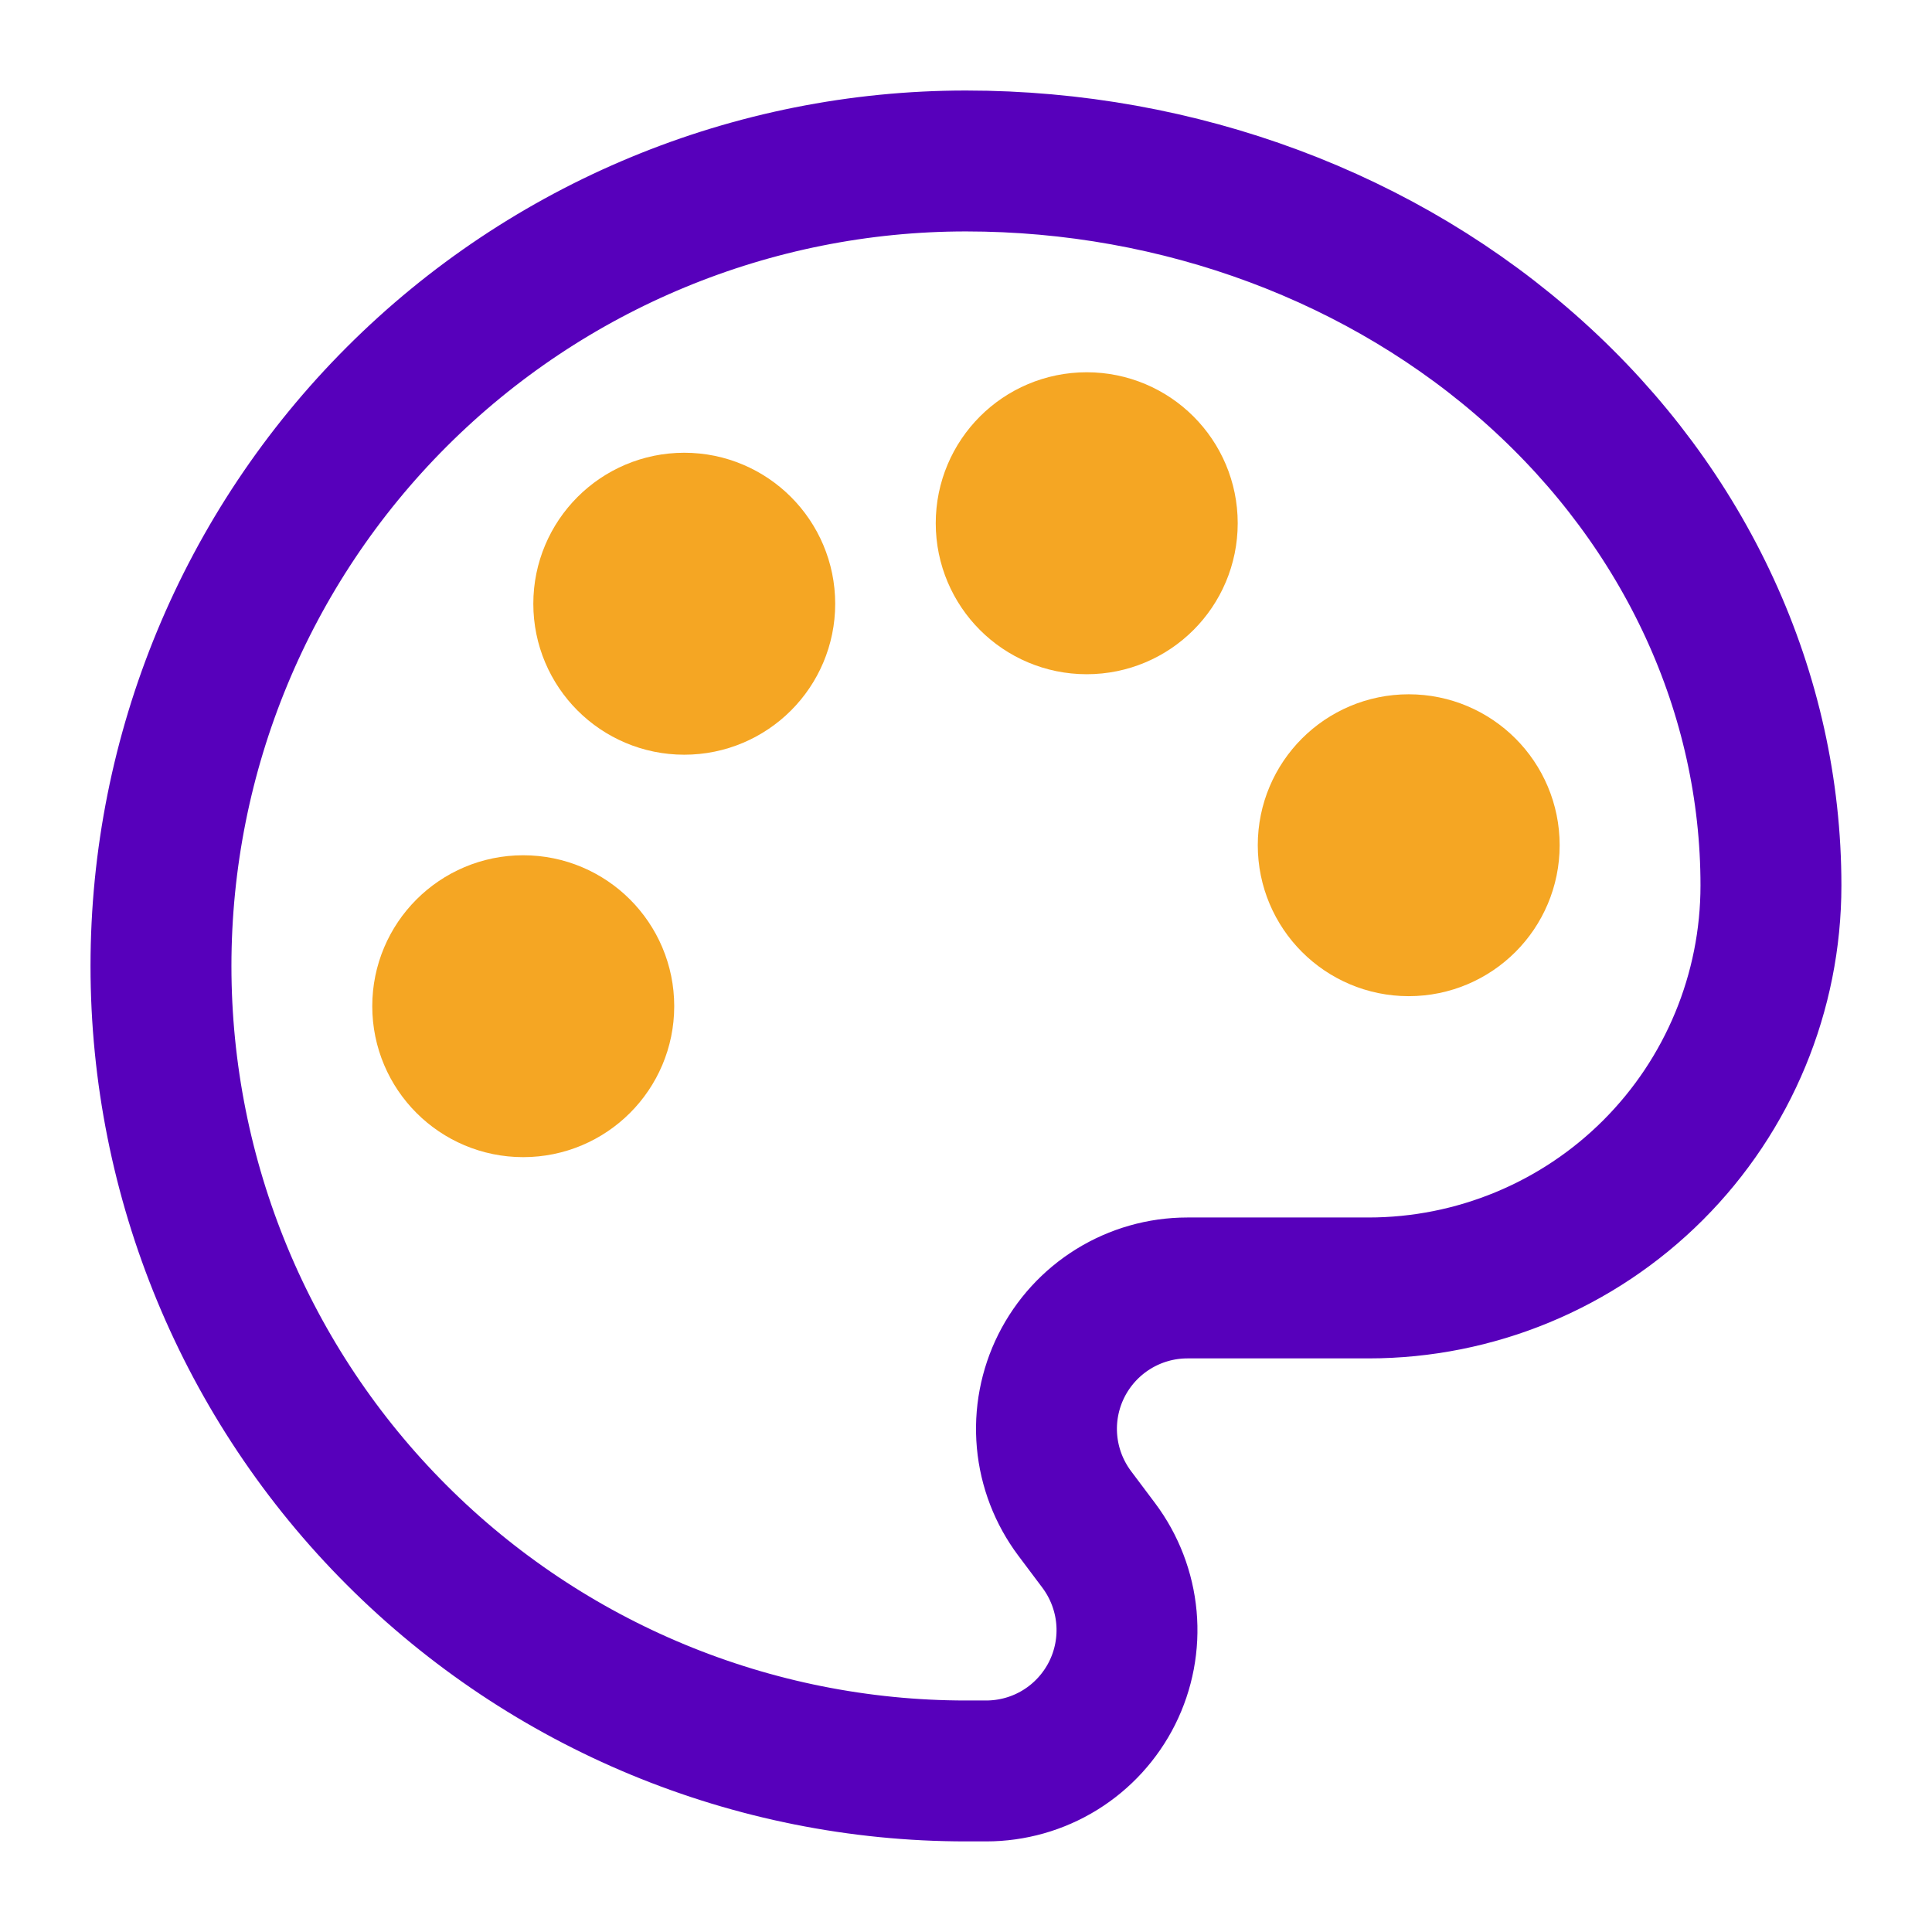
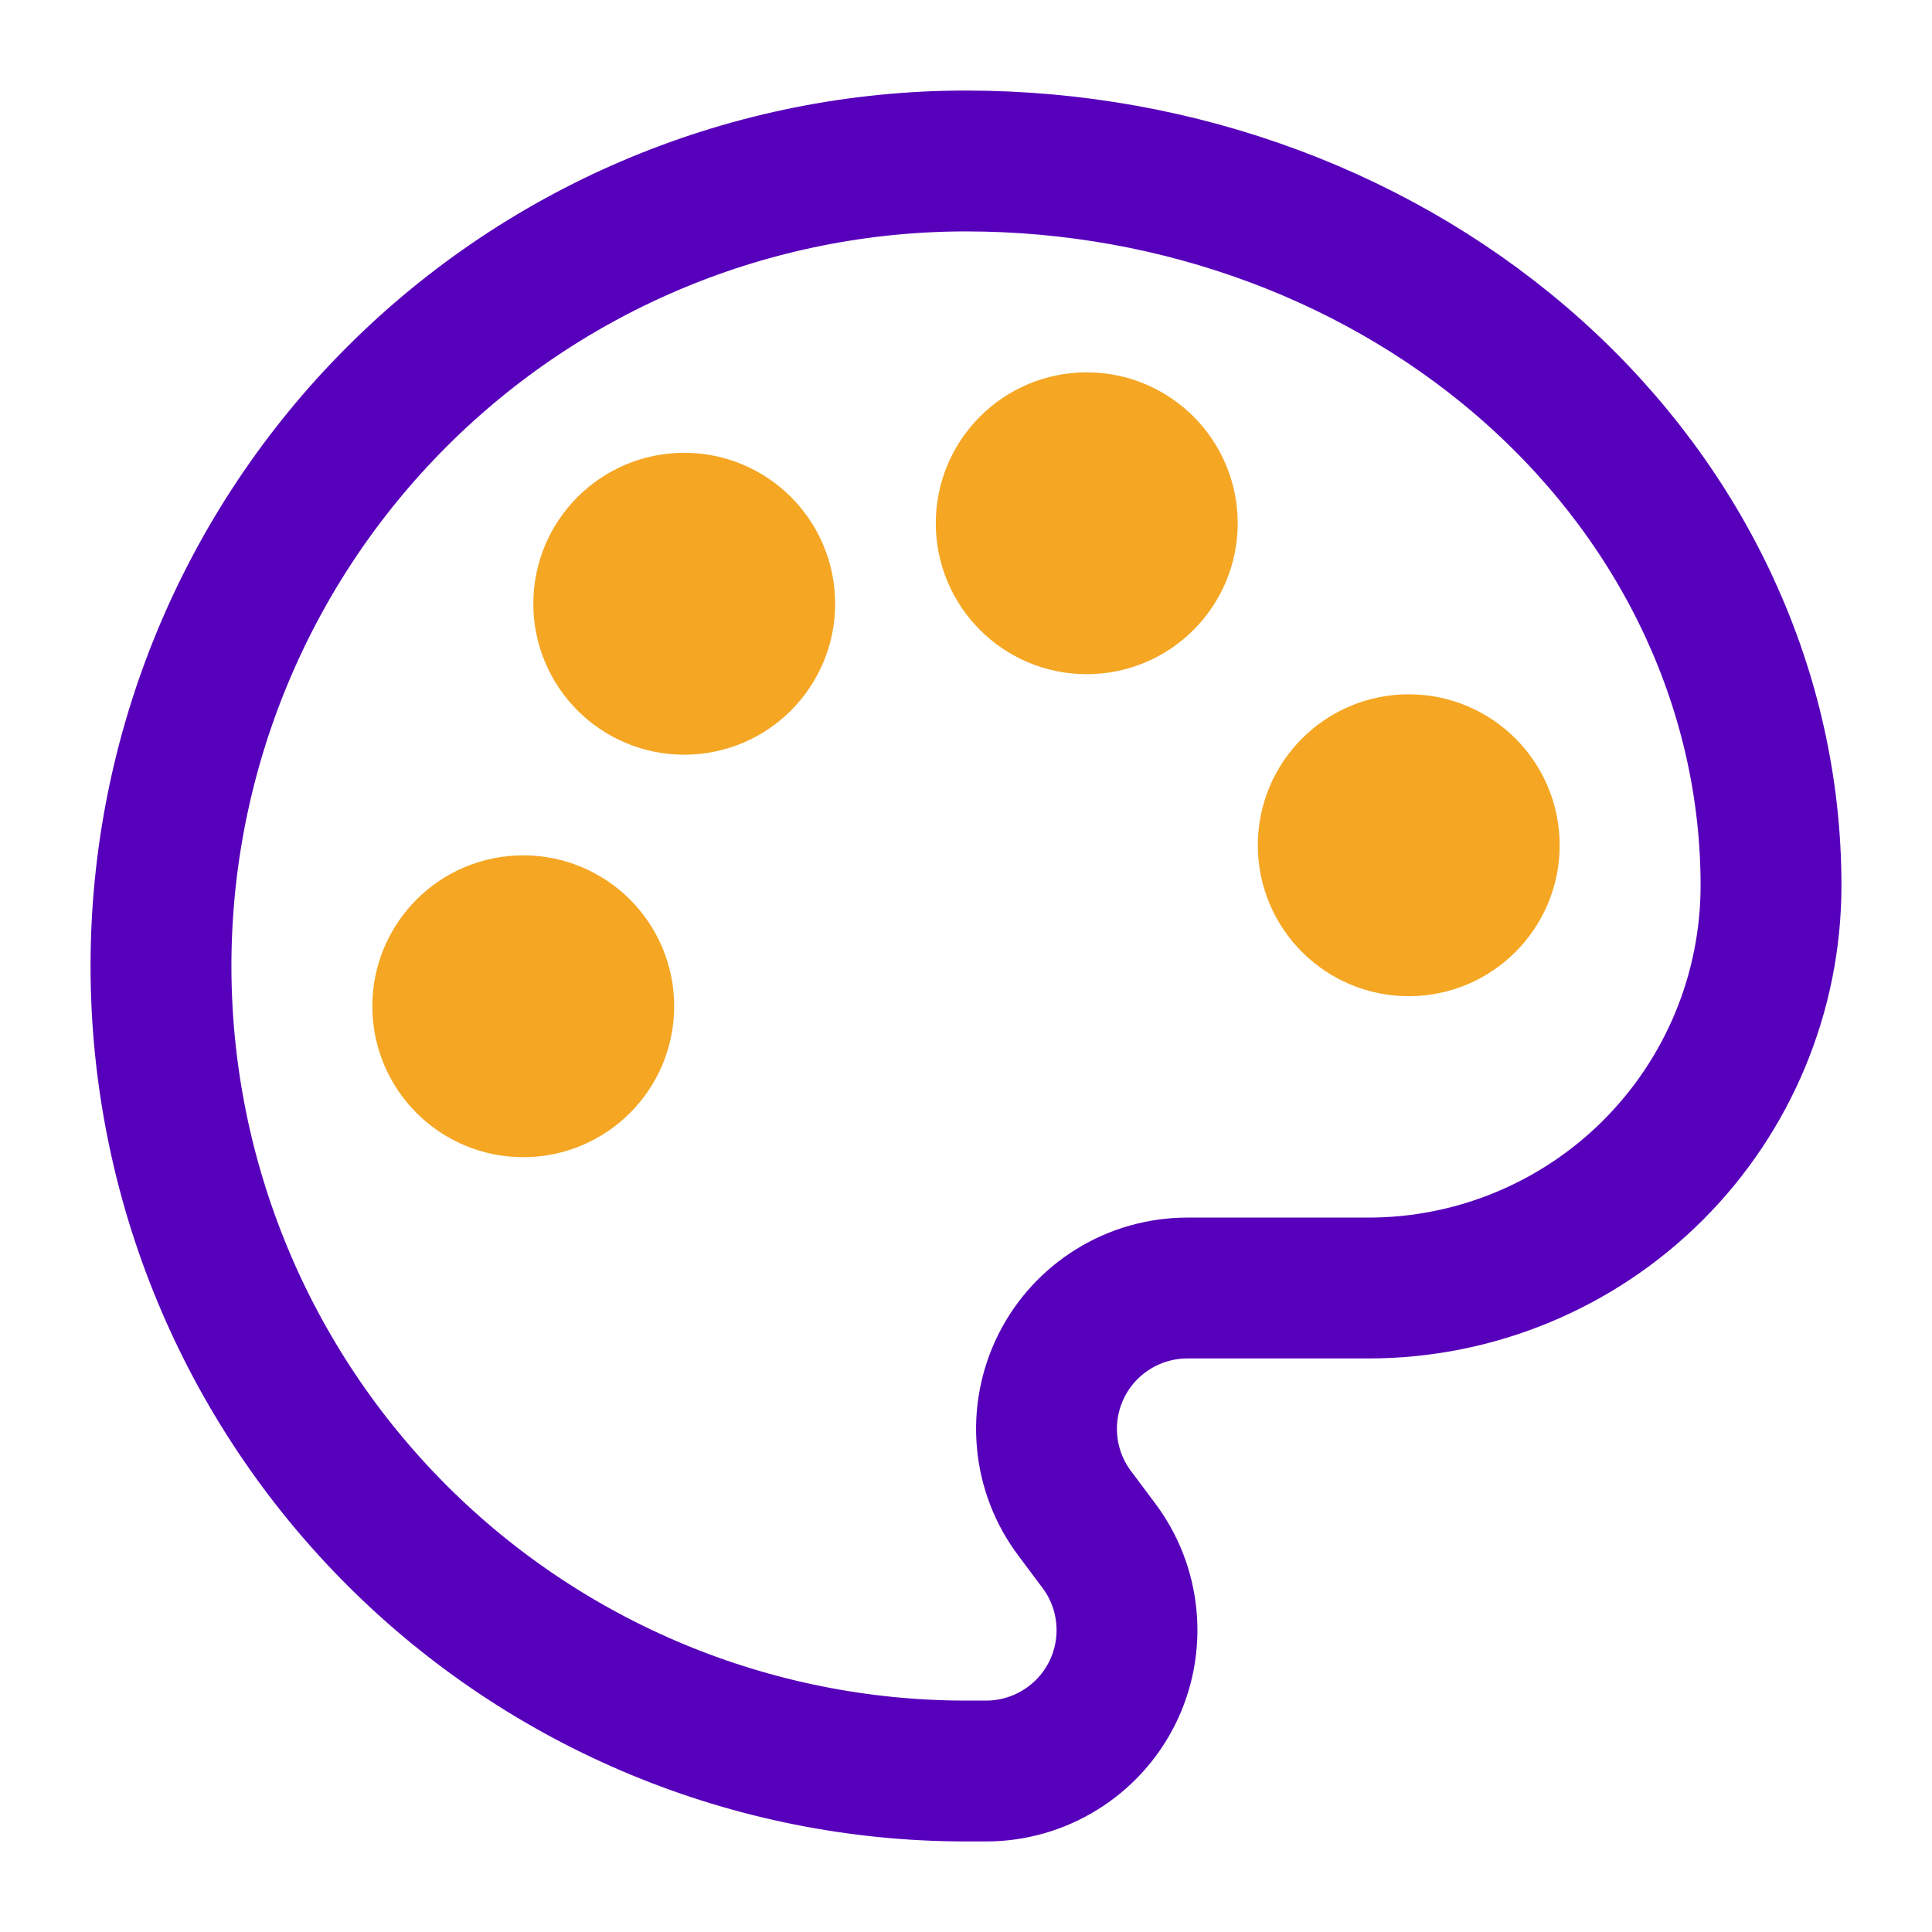
- <svg xmlns="http://www.w3.org/2000/svg" preserveAspectRatio="none" overflow="visible" style="display: block;" width="24.556" height="24.556" viewBox="0 0 24.556 24.556" fill="none">
+ <svg xmlns="http://www.w3.org/2000/svg" preserveAspectRatio="none" overflow="visible" style="display: block;" width="34" height="34" viewBox="0 0 34 34" fill="none">
  <g id="paleta">
-     <path id="Vector" d="M12.278 22.509C9.564 22.509 6.962 21.431 5.043 19.512C3.124 17.594 2.046 14.991 2.046 12.278C2.046 9.564 3.124 6.962 5.043 5.043C6.962 3.124 9.564 2.046 12.278 2.046C14.991 2.046 17.594 3.016 19.512 4.743C21.431 6.47 22.509 8.812 22.509 11.255C22.509 12.611 21.97 13.913 21.011 14.872C20.052 15.831 18.75 16.37 17.393 16.37H15.091C14.759 16.37 14.433 16.463 14.15 16.638C13.867 16.813 13.639 17.063 13.49 17.36C13.341 17.658 13.278 17.991 13.308 18.322C13.338 18.653 13.46 18.969 13.659 19.235L13.966 19.644C14.165 19.91 14.287 20.227 14.317 20.558C14.347 20.889 14.284 21.222 14.135 21.52C13.986 21.817 13.758 22.067 13.475 22.242C13.192 22.417 12.866 22.509 12.534 22.509H12.278Z" stroke="#5700BB" stroke-width="1.791" stroke-linecap="round" stroke-linejoin="round" />
-     <path id="Vector_2" d="M13.812 7.674C14.378 7.674 14.836 7.216 14.836 6.65C14.836 6.085 14.378 5.627 13.812 5.627C13.247 5.627 12.789 6.085 12.789 6.65C12.789 7.216 13.247 7.674 13.812 7.674Z" fill="#F5A623" stroke="#F5A623" stroke-width="1.791" stroke-linecap="round" stroke-linejoin="round" />
-     <path id="Vector_3" d="M17.905 11.766C18.47 11.766 18.928 11.308 18.928 10.743C18.928 10.178 18.47 9.72 17.905 9.72C17.34 9.72 16.882 10.178 16.882 10.743C16.882 11.308 17.34 11.766 17.905 11.766Z" fill="#F5A623" stroke="#F5A623" stroke-width="1.791" stroke-linecap="round" stroke-linejoin="round" />
-     <path id="Vector_4" d="M6.65 13.812C7.216 13.812 7.674 13.354 7.674 12.789C7.674 12.224 7.216 11.766 6.65 11.766C6.085 11.766 5.627 12.224 5.627 12.789C5.627 13.354 6.085 13.812 6.65 13.812Z" fill="#F5A623" stroke="#F5A623" stroke-width="1.791" stroke-linecap="round" stroke-linejoin="round" />
-     <path id="Vector_5" d="M8.697 8.697C9.262 8.697 9.72 8.239 9.72 7.674C9.72 7.109 9.262 6.65 8.697 6.65C8.132 6.65 7.674 7.109 7.674 7.674C7.674 8.239 8.132 8.697 8.697 8.697Z" fill="#F5A623" stroke="#F5A623" stroke-width="1.791" stroke-linecap="round" stroke-linejoin="round" />
+     <path id="Vector" d="M17 31.167C13.243 31.167 9.639 29.674 6.983 27.017C4.326 24.361 2.833 20.757 2.833 17C2.833 13.243 4.326 9.639 6.983 6.983C9.639 4.326 13.243 2.833 17 2.833C20.757 2.833 24.361 4.177 27.017 6.568C29.674 8.959 31.167 12.202 31.167 15.583C31.167 17.462 30.42 19.264 29.092 20.592C27.764 21.92 25.962 22.667 24.083 22.667H20.896C20.435 22.667 19.984 22.795 19.593 23.037C19.201 23.279 18.884 23.625 18.678 24.037C18.473 24.449 18.385 24.91 18.427 25.369C18.468 25.827 18.636 26.265 18.913 26.633L19.337 27.2C19.614 27.568 19.782 28.006 19.823 28.465C19.865 28.923 19.777 29.384 19.572 29.796C19.366 30.208 19.049 30.554 18.657 30.796C18.266 31.038 17.815 31.167 17.354 31.167H17Z" stroke="#5700BB" stroke-width="2.479" stroke-linecap="round" stroke-linejoin="round" />
+     <path id="Vector_2" d="M19.125 10.625C19.907 10.625 20.542 9.991 20.542 9.208C20.542 8.426 19.907 7.792 19.125 7.792C18.343 7.792 17.708 8.426 17.708 9.208C17.708 9.991 18.343 10.625 19.125 10.625Z" fill="#F5A623" stroke="#F5A623" stroke-width="2.479" stroke-linecap="round" stroke-linejoin="round" />
+     <path id="Vector_3" d="M24.792 16.292C25.574 16.292 26.208 15.657 26.208 14.875C26.208 14.093 25.574 13.458 24.792 13.458C24.009 13.458 23.375 14.093 23.375 14.875C23.375 15.657 24.009 16.292 24.792 16.292Z" fill="#F5A623" stroke="#F5A623" stroke-width="2.479" stroke-linecap="round" stroke-linejoin="round" />
+     <path id="Vector_4" d="M9.208 19.125C9.991 19.125 10.625 18.491 10.625 17.708C10.625 16.926 9.991 16.292 9.208 16.292C8.426 16.292 7.792 16.926 7.792 17.708C7.792 18.491 8.426 19.125 9.208 19.125Z" fill="#F5A623" stroke="#F5A623" stroke-width="2.479" stroke-linecap="round" stroke-linejoin="round" />
+     <path id="Vector_5" d="M12.042 12.042C12.824 12.042 13.458 11.407 13.458 10.625C13.458 9.843 12.824 9.208 12.042 9.208C11.259 9.208 10.625 9.843 10.625 10.625C10.625 11.407 11.259 12.042 12.042 12.042Z" fill="#F5A623" stroke="#F5A623" stroke-width="2.479" stroke-linecap="round" stroke-linejoin="round" />
  </g>
</svg>
